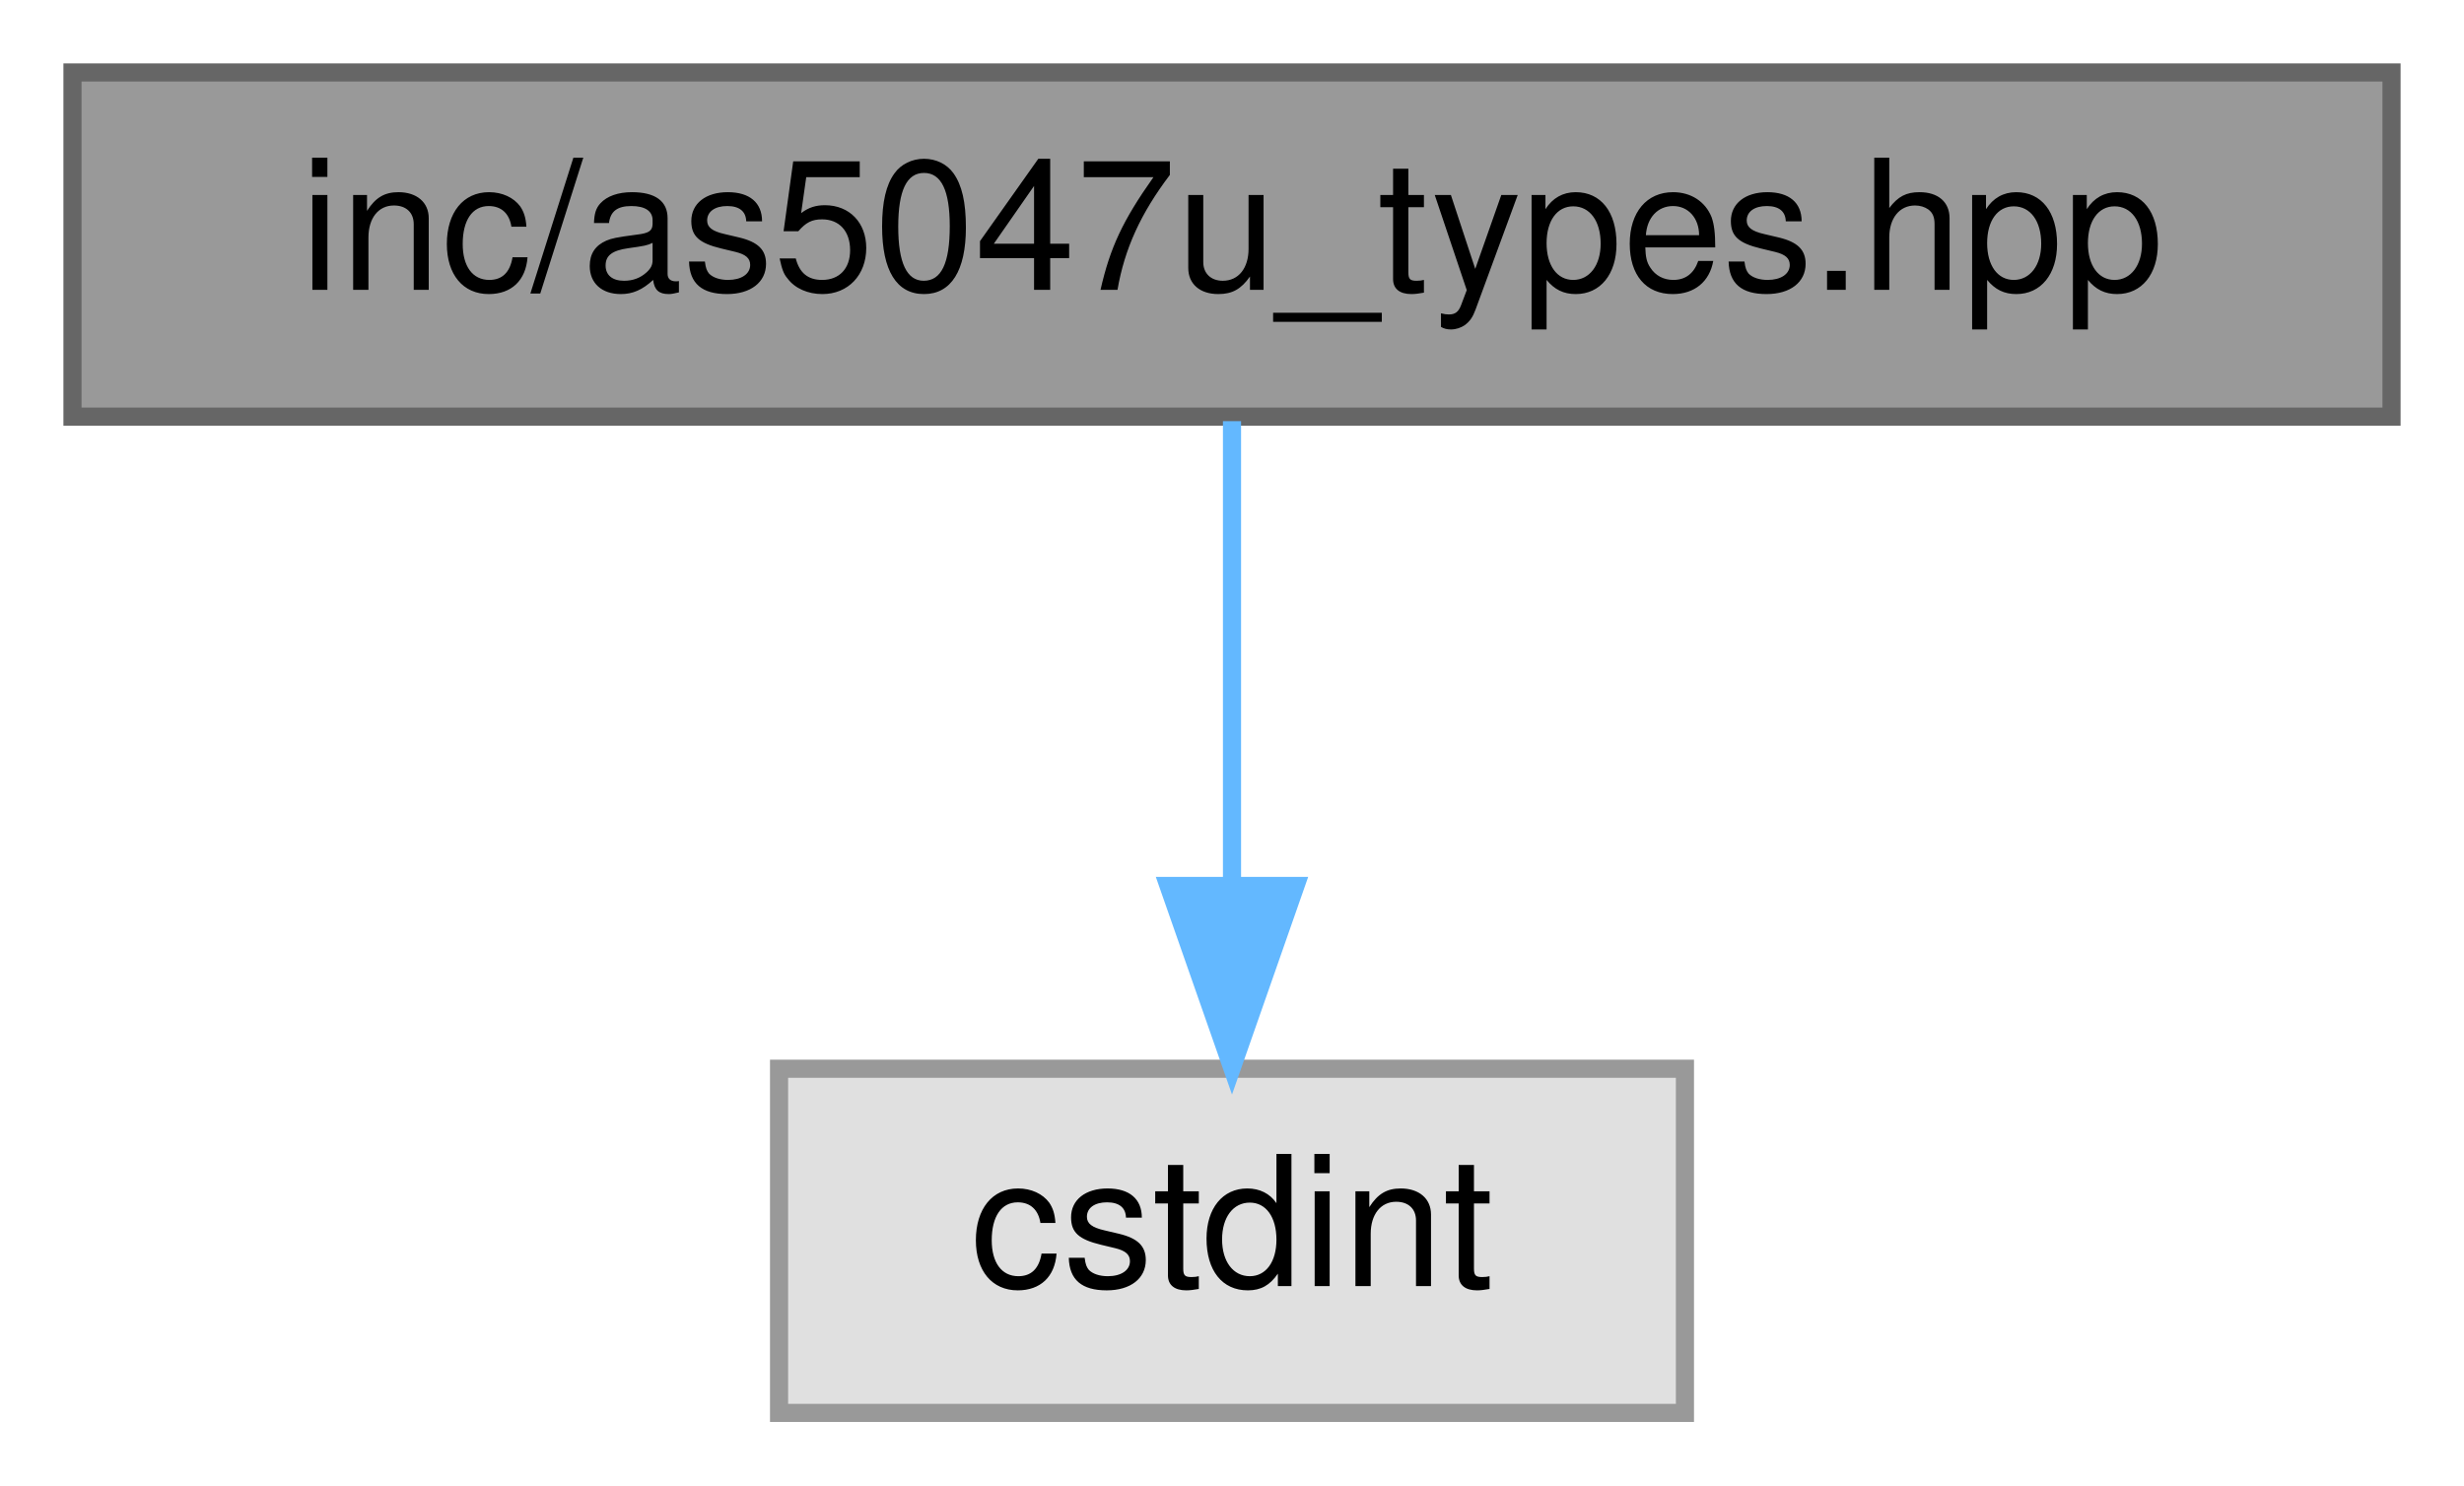
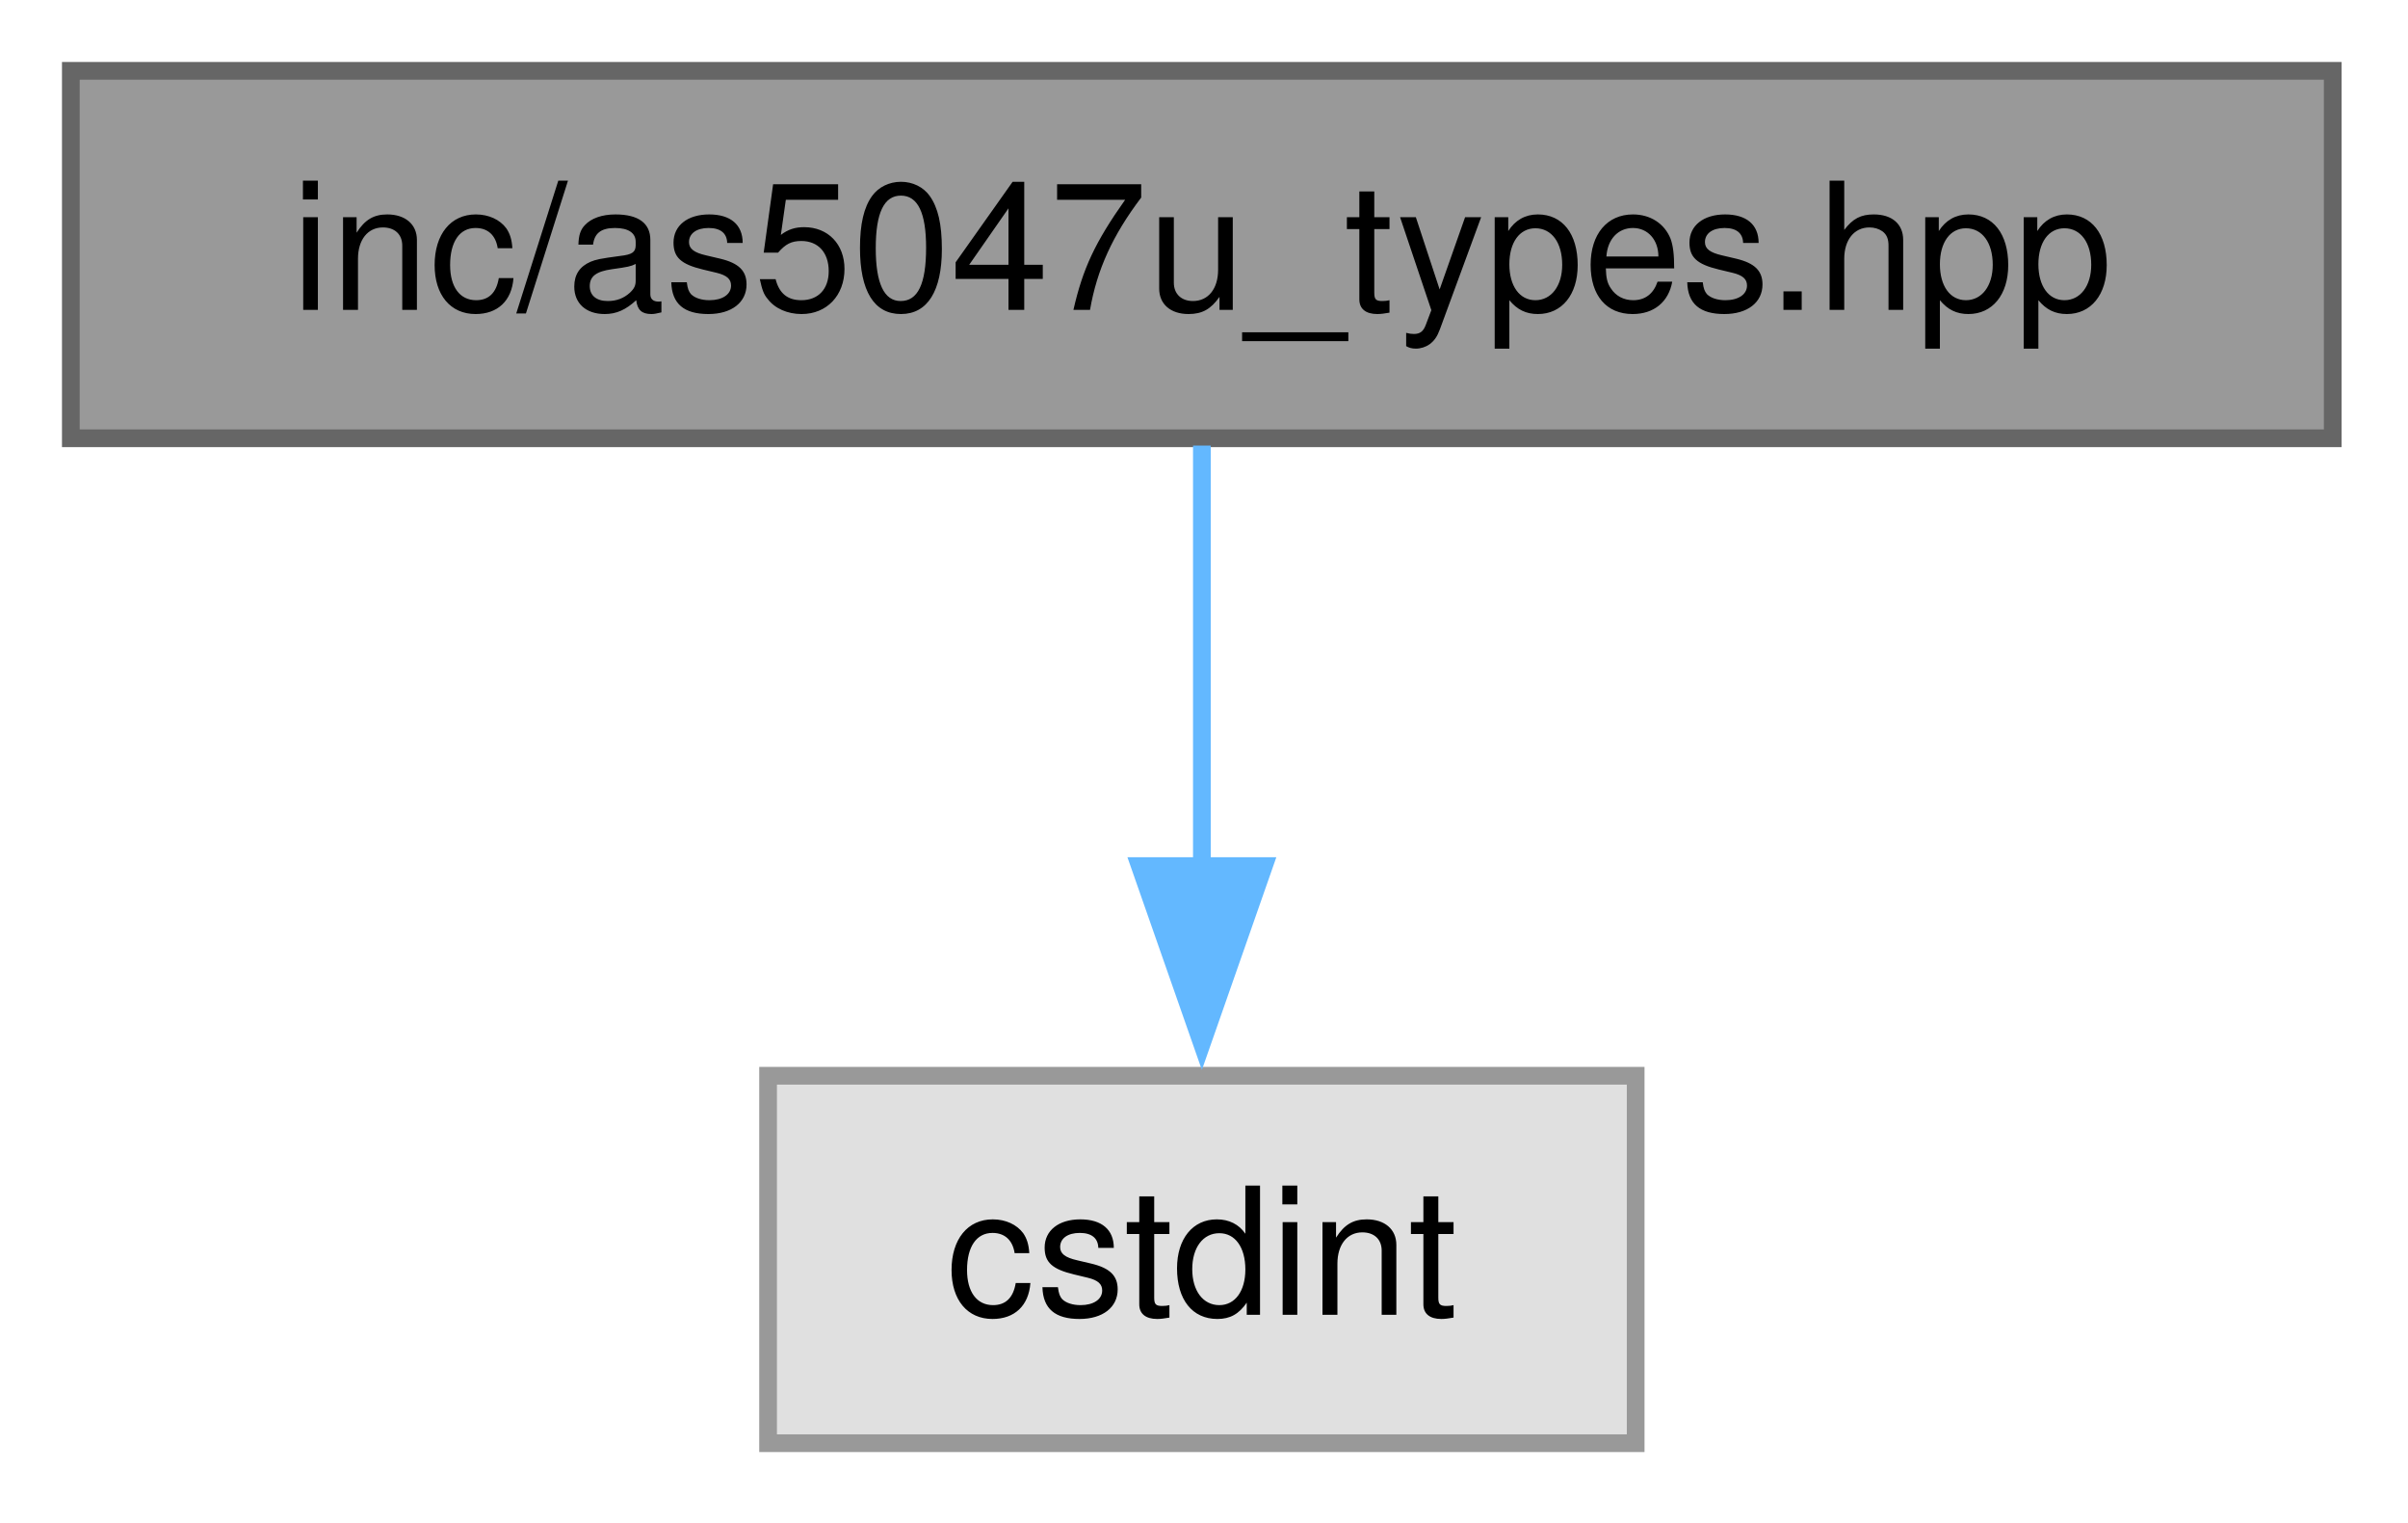
- <svg xmlns="http://www.w3.org/2000/svg" xmlns:xlink="http://www.w3.org/1999/xlink" width="136pt" height="82pt" viewBox="0.00 0.00 136.00 82.00">
-   <g id="graph0" class="graph" transform="scale(1 1) rotate(0) translate(4 78)">
+ <svg xmlns="http://www.w3.org/2000/svg" xmlns:xlink="http://www.w3.org/1999/xlink" width="136pt" height="86pt" viewBox="0.00 0.00 136.00 86.00">
+   <g id="graph0" class="graph" transform="scale(1 1) rotate(0) translate(4 81.5)">
    <g id="Node000001" class="node">
      <g id="a_Node000001">
        <a xlink:title="Type definitions for the AS5047U driver.">
-           <polygon fill="#999999" stroke="#666666" points="128,-74 0,-74 0,-55 128,-55 128,-74" />
-           <text text-anchor="middle" x="64" y="-62" font-family="Helvetica,sans-Serif" font-size="10.00">inc/as5047u_types.hpp</text>
+           <polygon fill="#999999" stroke="#666666" points="127.75,-77.5 0,-77.5 0,-56.75 127.75,-56.75 127.75,-77.5" />
+           <text xml:space="preserve" text-anchor="middle" x="63.88" y="-64" font-family="Helvetica,sans-Serif" font-size="10.00">inc/as5047u_types.hpp</text>
        </a>
      </g>
    </g>
    <g id="Node000002" class="node">
      <g id="a_Node000002">
        <a xlink:title=" ">
-           <polygon fill="#e0e0e0" stroke="#999999" points="89,-19 39,-19 39,0 89,0 89,-19" />
-           <text text-anchor="middle" x="64" y="-7" font-family="Helvetica,sans-Serif" font-size="10.00">cstdint</text>
+           <polygon fill="#e0e0e0" stroke="#999999" points="88.38,-20.75 39.38,-20.75 39.38,0 88.38,0 88.38,-20.75" />
+           <text xml:space="preserve" text-anchor="middle" x="63.88" y="-7.25" font-family="Helvetica,sans-Serif" font-size="10.00">cstdint</text>
        </a>
      </g>
    </g>
    <g id="edge1_Node000001_Node000002" class="edge">
      <g id="a_edge1_Node000001_Node000002">
        <a xlink:title=" ">
-           <path fill="none" stroke="#63b8ff" d="M64,-54.75C64,-47.8 64,-37.85 64,-29.13" />
-           <polygon fill="#63b8ff" stroke="#63b8ff" points="67.5,-29.09 64,-19.09 60.5,-29.09 67.5,-29.09" />
+           <path fill="none" stroke="#63b8ff" d="M63.88,-56.34C63.88,-49.72 63.88,-40.72 63.88,-32.52" />
+           <polygon fill="#63b8ff" stroke="#63b8ff" points="67.38,-32.59 63.88,-22.59 60.38,-32.59 67.38,-32.59" />
        </a>
      </g>
    </g>
  </g>
</svg>
